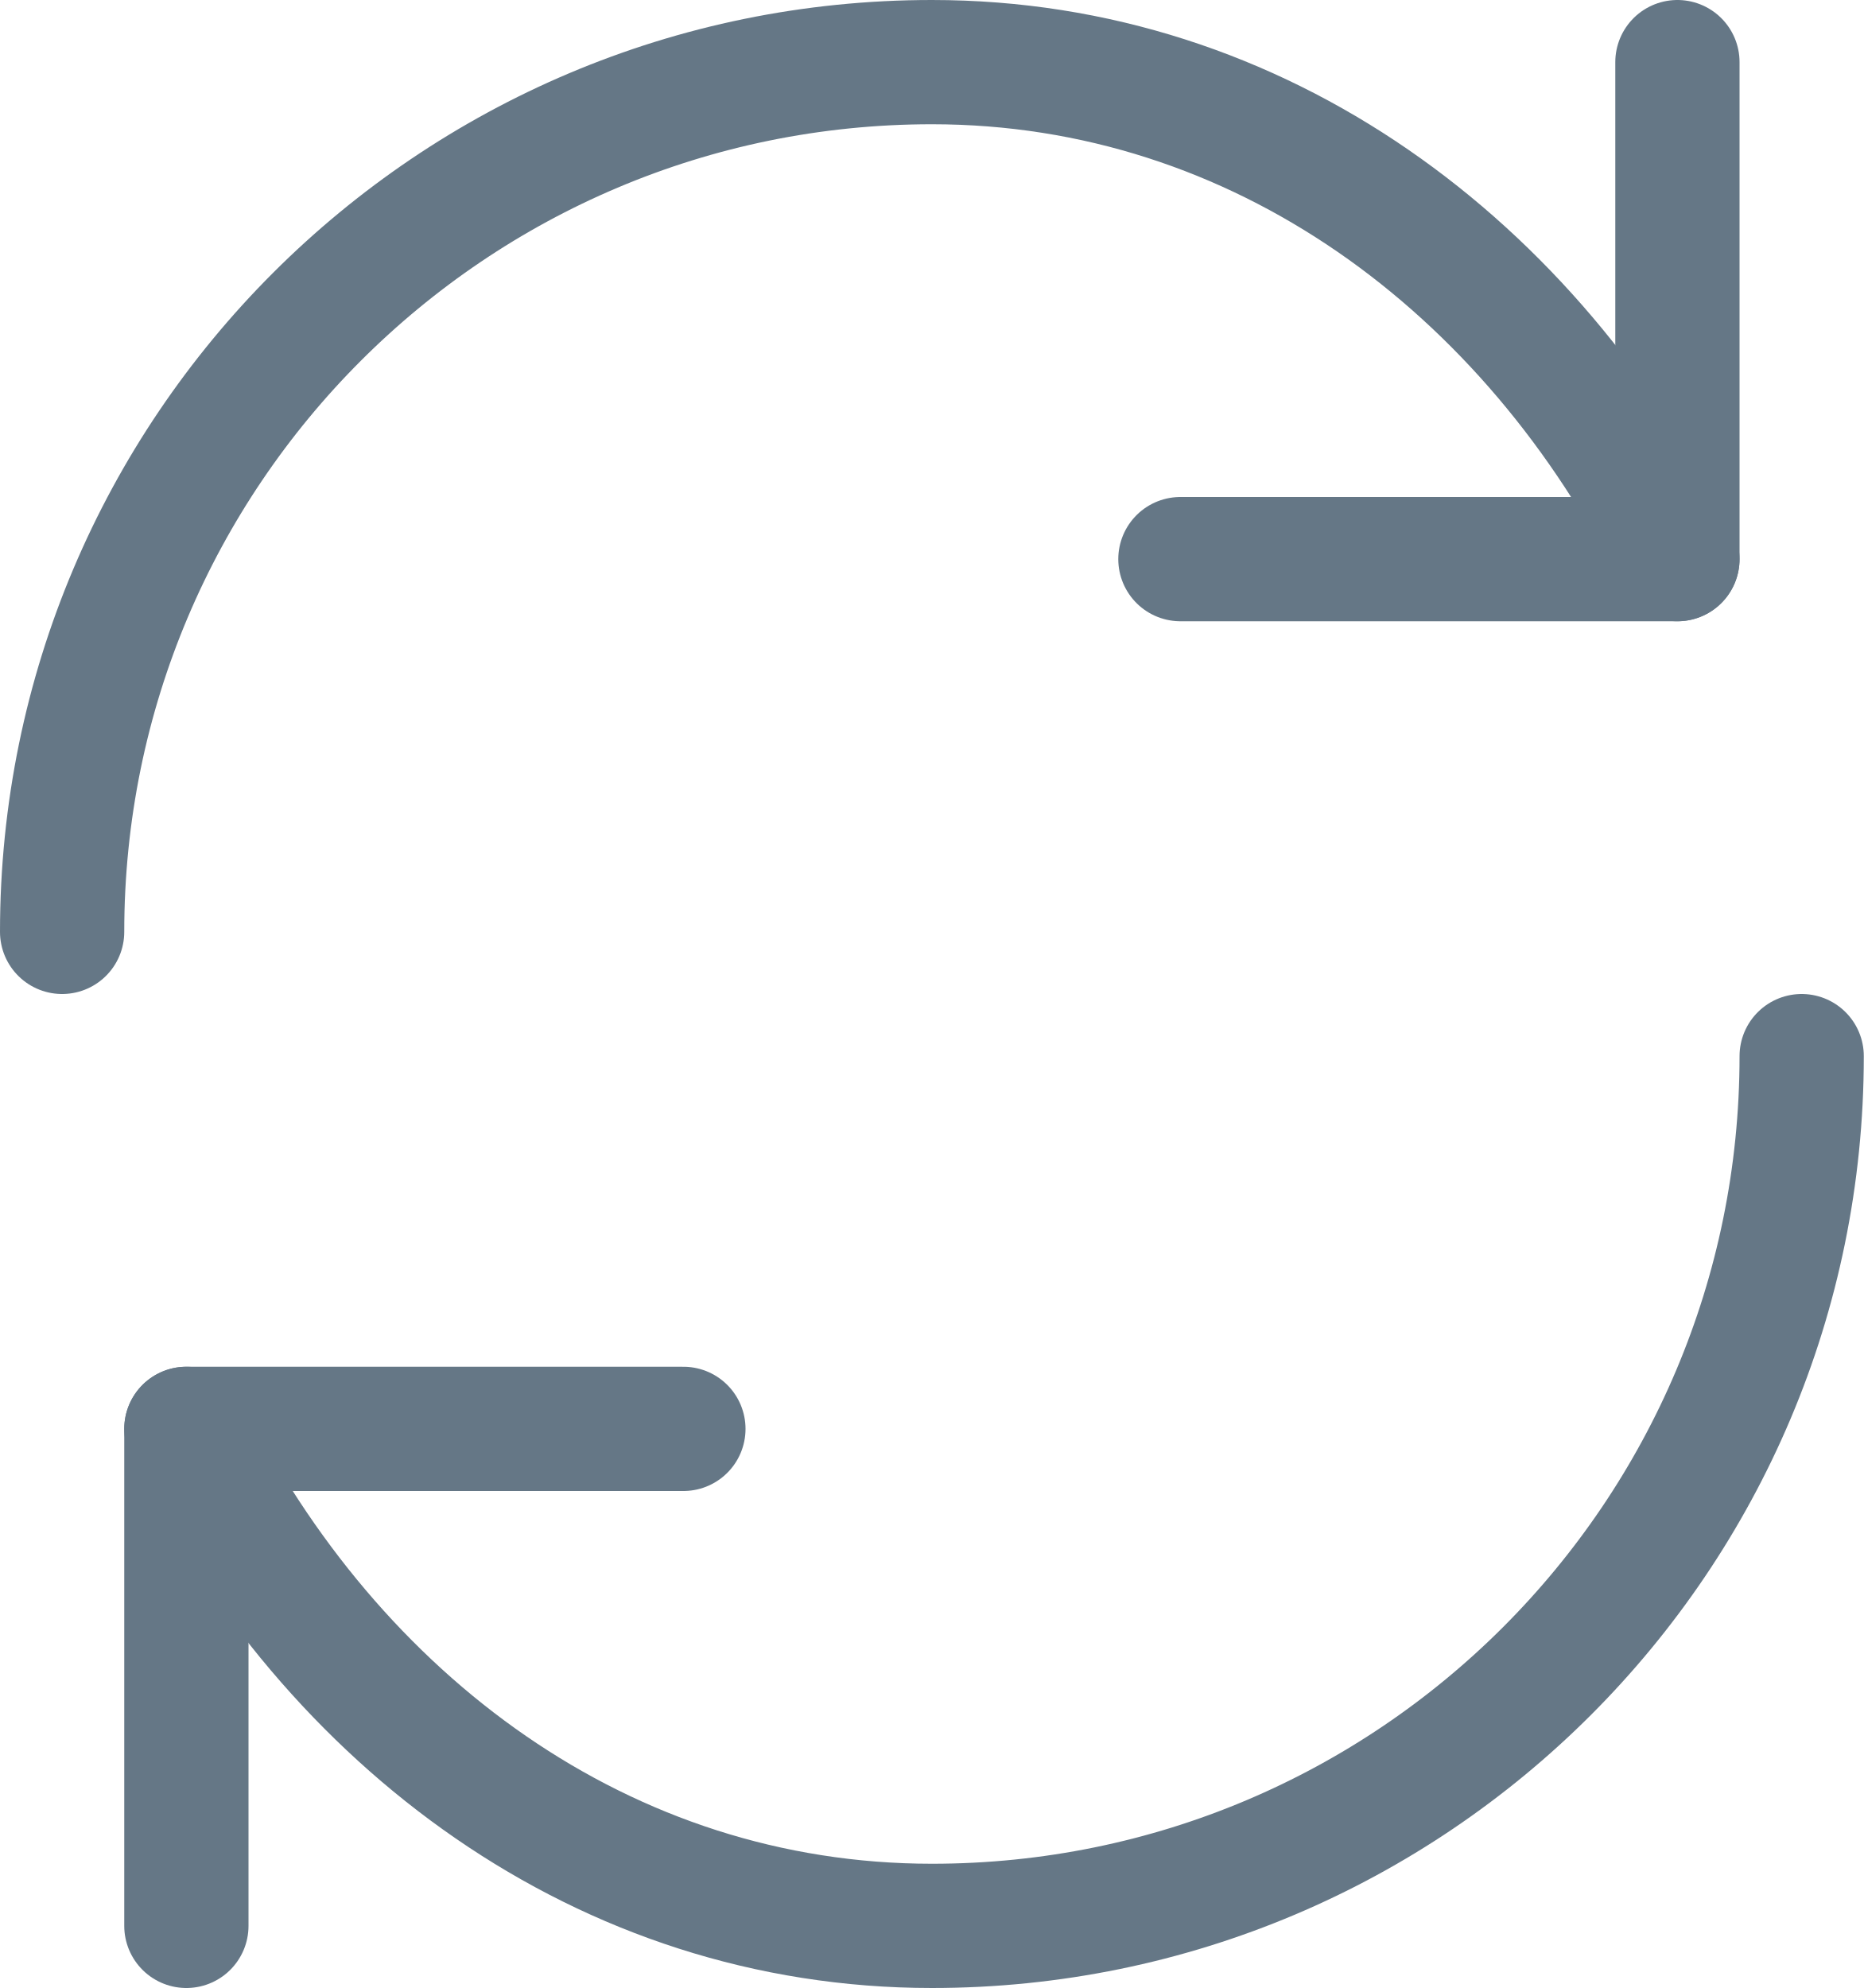
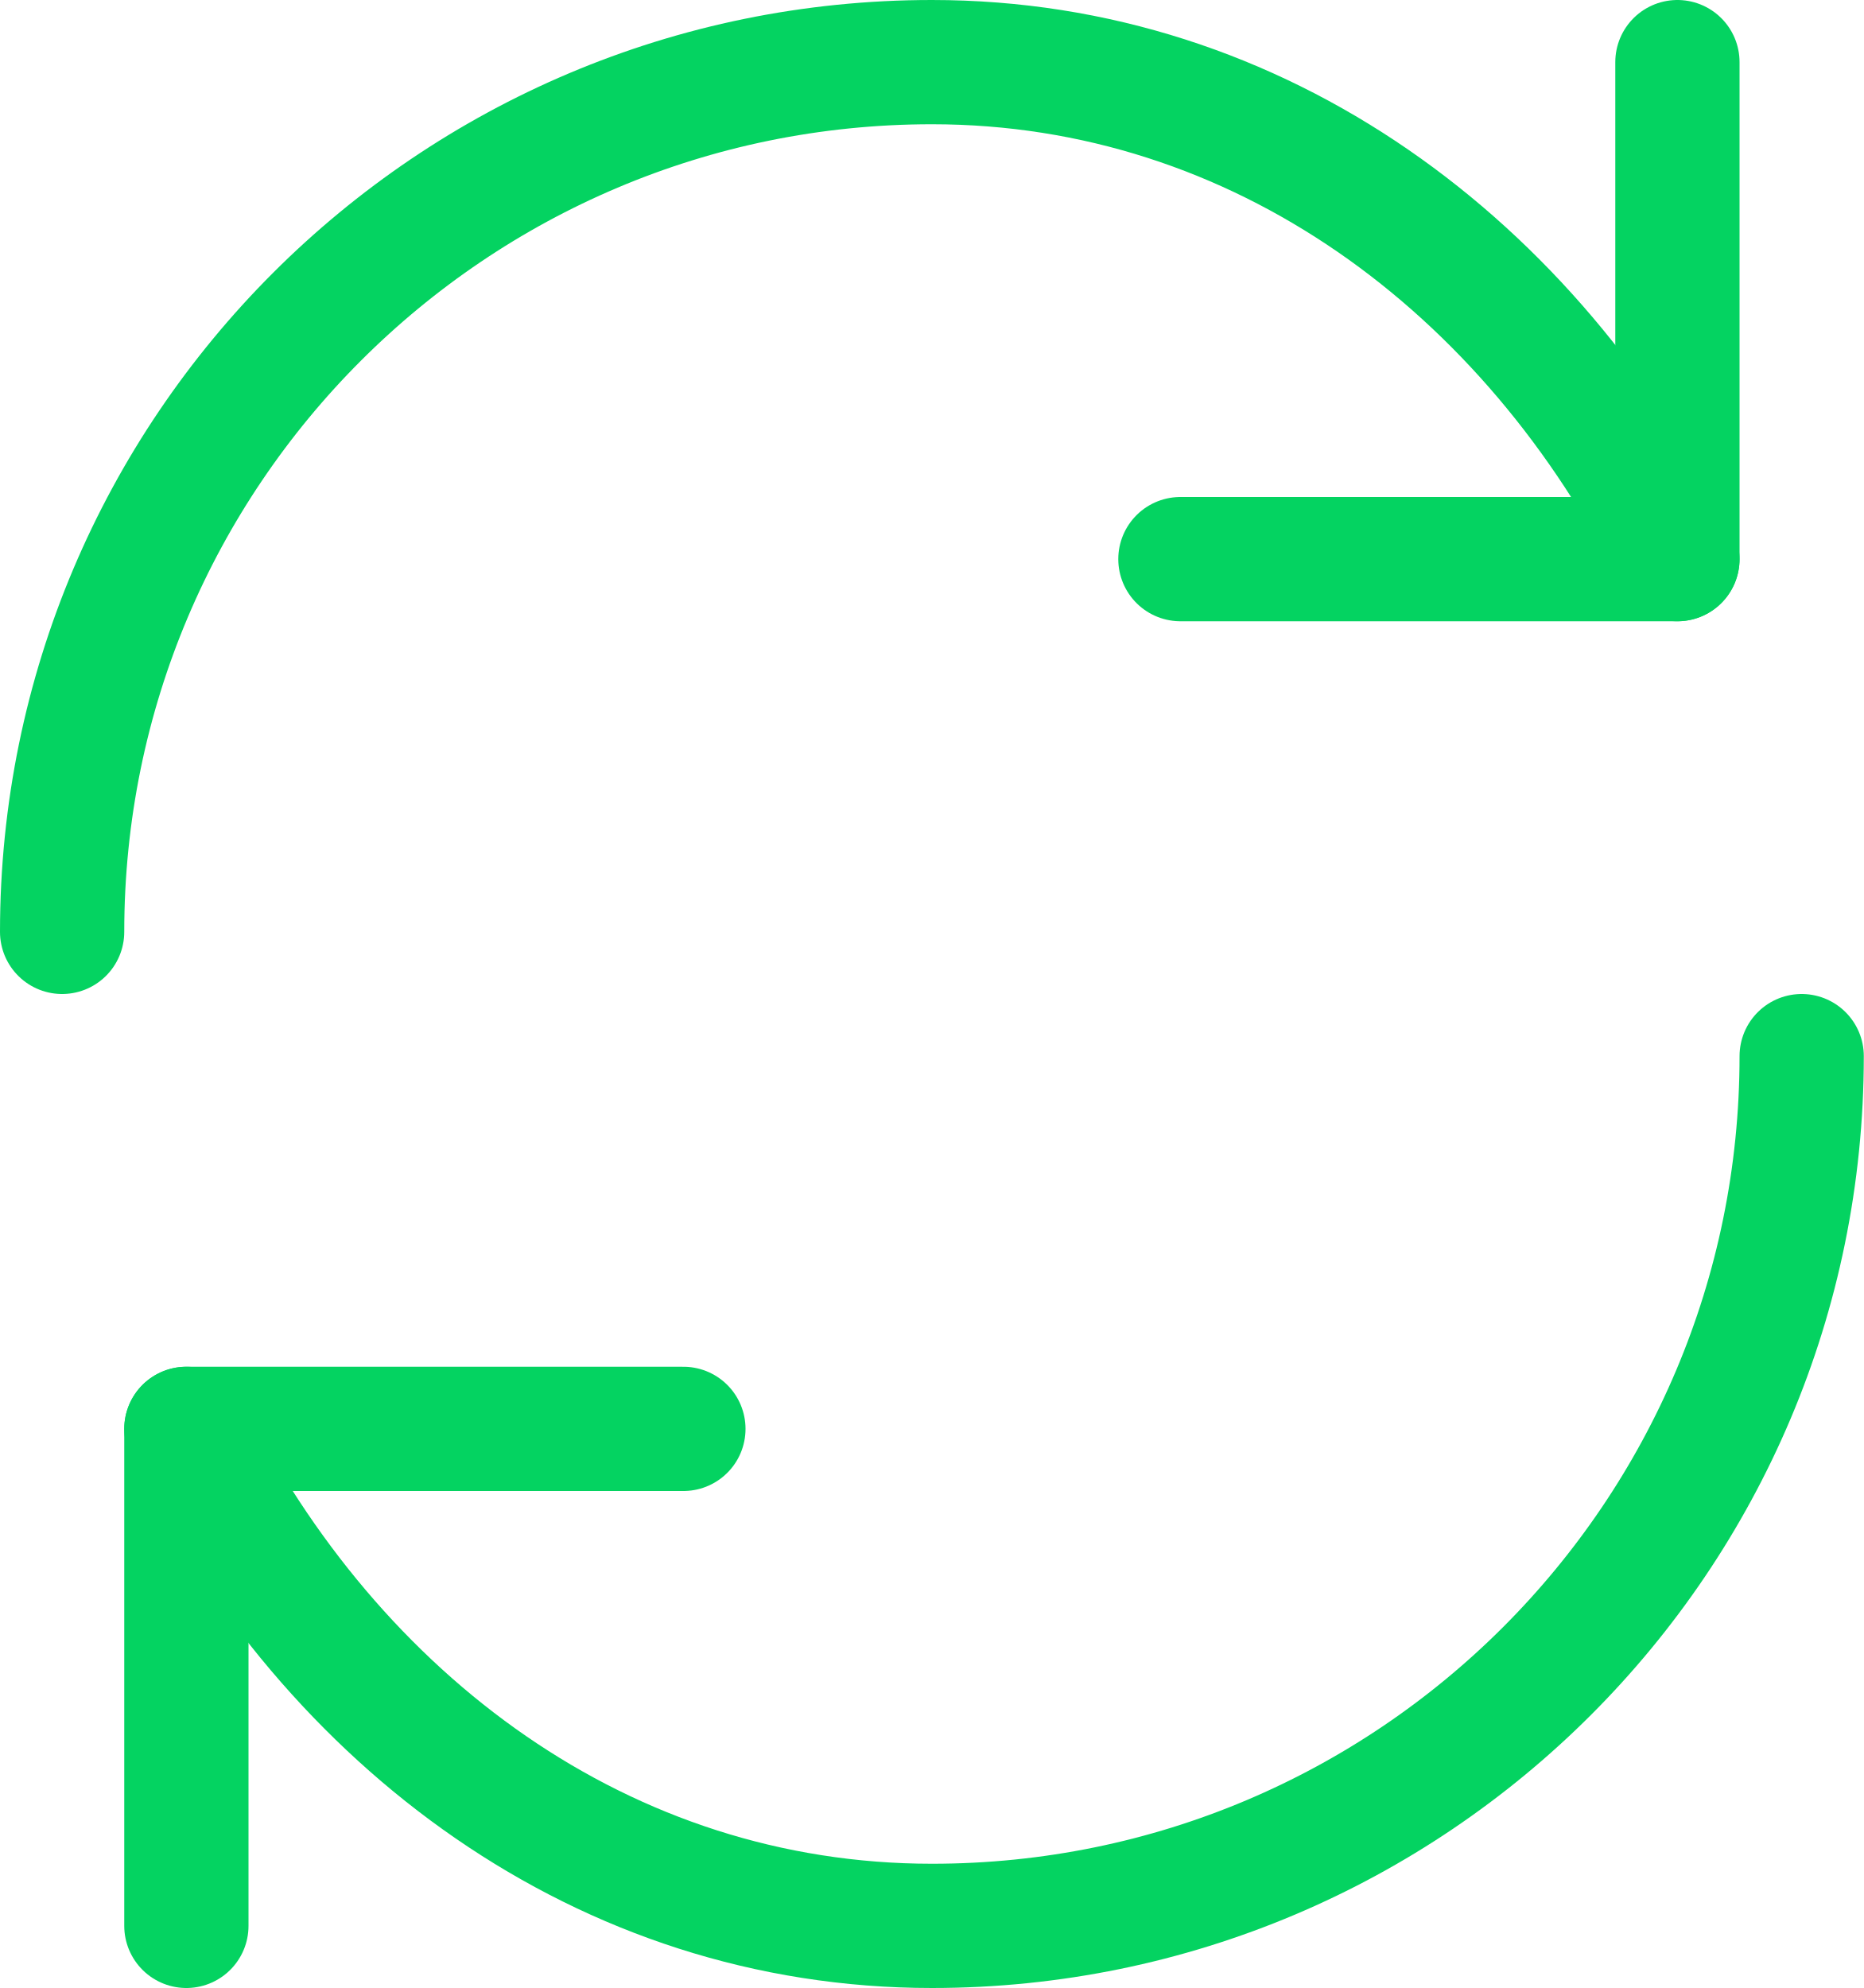
<svg xmlns="http://www.w3.org/2000/svg" width="15px" height="16px" viewBox="0 0 15 16" version="1.1">
  <defs />
  <g id="Symbols" stroke="none" stroke-width="1" fill="none" fill-rule="evenodd" stroke-linecap="round" stroke-linejoin="round">
-     <g id="twitter/retweet" transform="translate(-150, -95)" stroke="#657786">
+     <g id="twitter/retweet" transform="translate(-150, -95)" stroke="#04D361">
      <g id="Tweet">
        <g id="Content" transform="translate(68, 20)">
          <g id="Info-tweet" transform="translate(2, 75)">
            <g id="refresh-69" transform="translate(80, 0)">
              <path d="M0.5,7.5 C0.5,3.634 3.634,0.5 7.5,0.5 C10.136,0.5 12.328,2.141 13.5,4.5" id="Shape" />
              <polyline id="Shape" points="13.5 0.5 13.5 4.5 9.5 4.5" />
              <path d="M14.5,8.5 C14.5,12.366 11.366,15.5 7.5,15.5 C4.864,15.5 2.672,13.859 1.5,11.5" id="Shape" />
              <polyline id="Shape" points="1.5 15.5 1.5 11.5 5.5 11.5" />
            </g>
          </g>
        </g>
      </g>
    </g>
  </g>
</svg>
